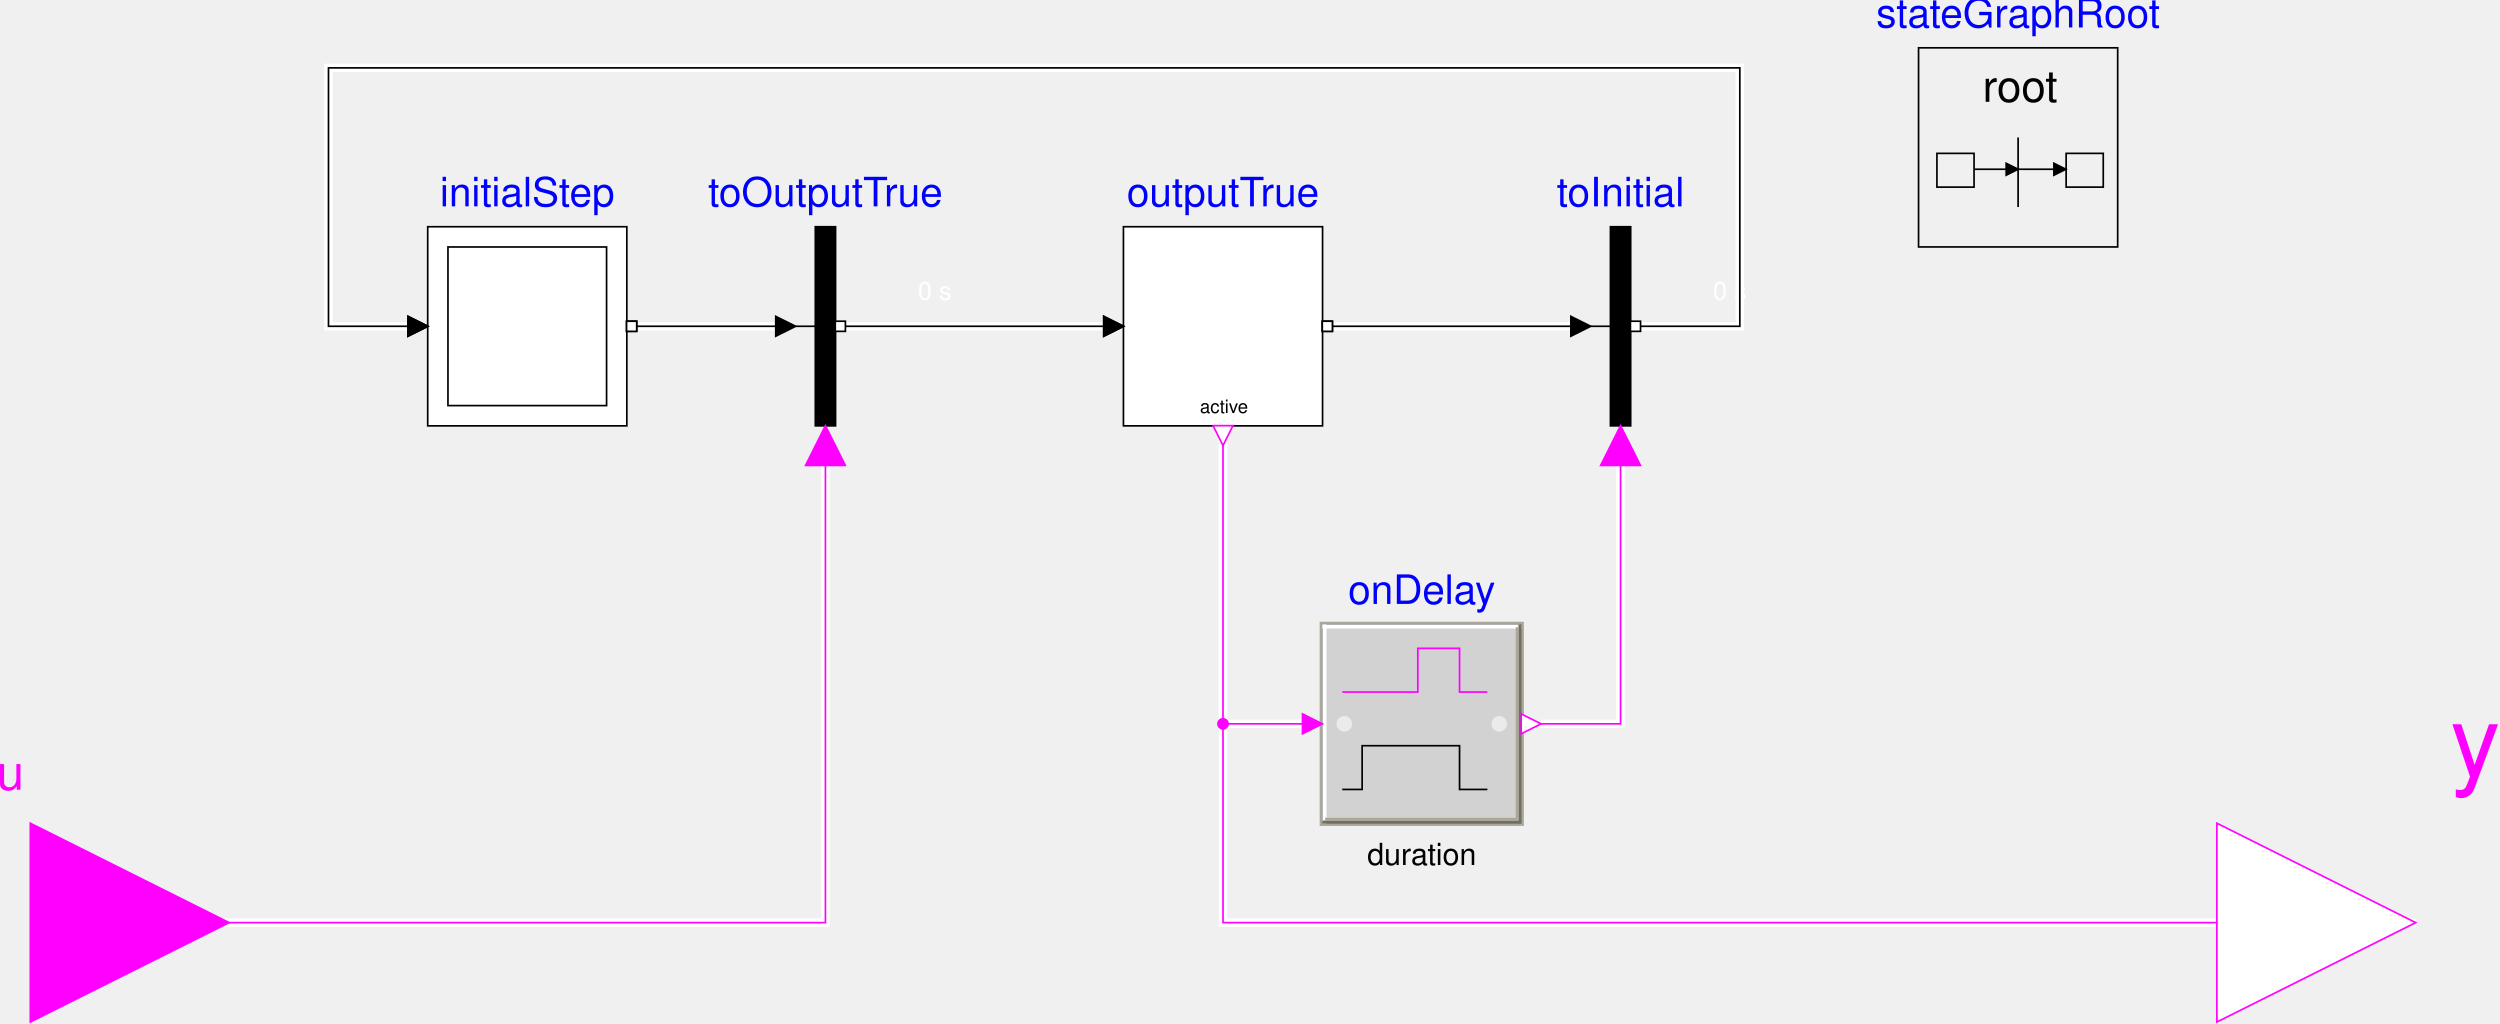
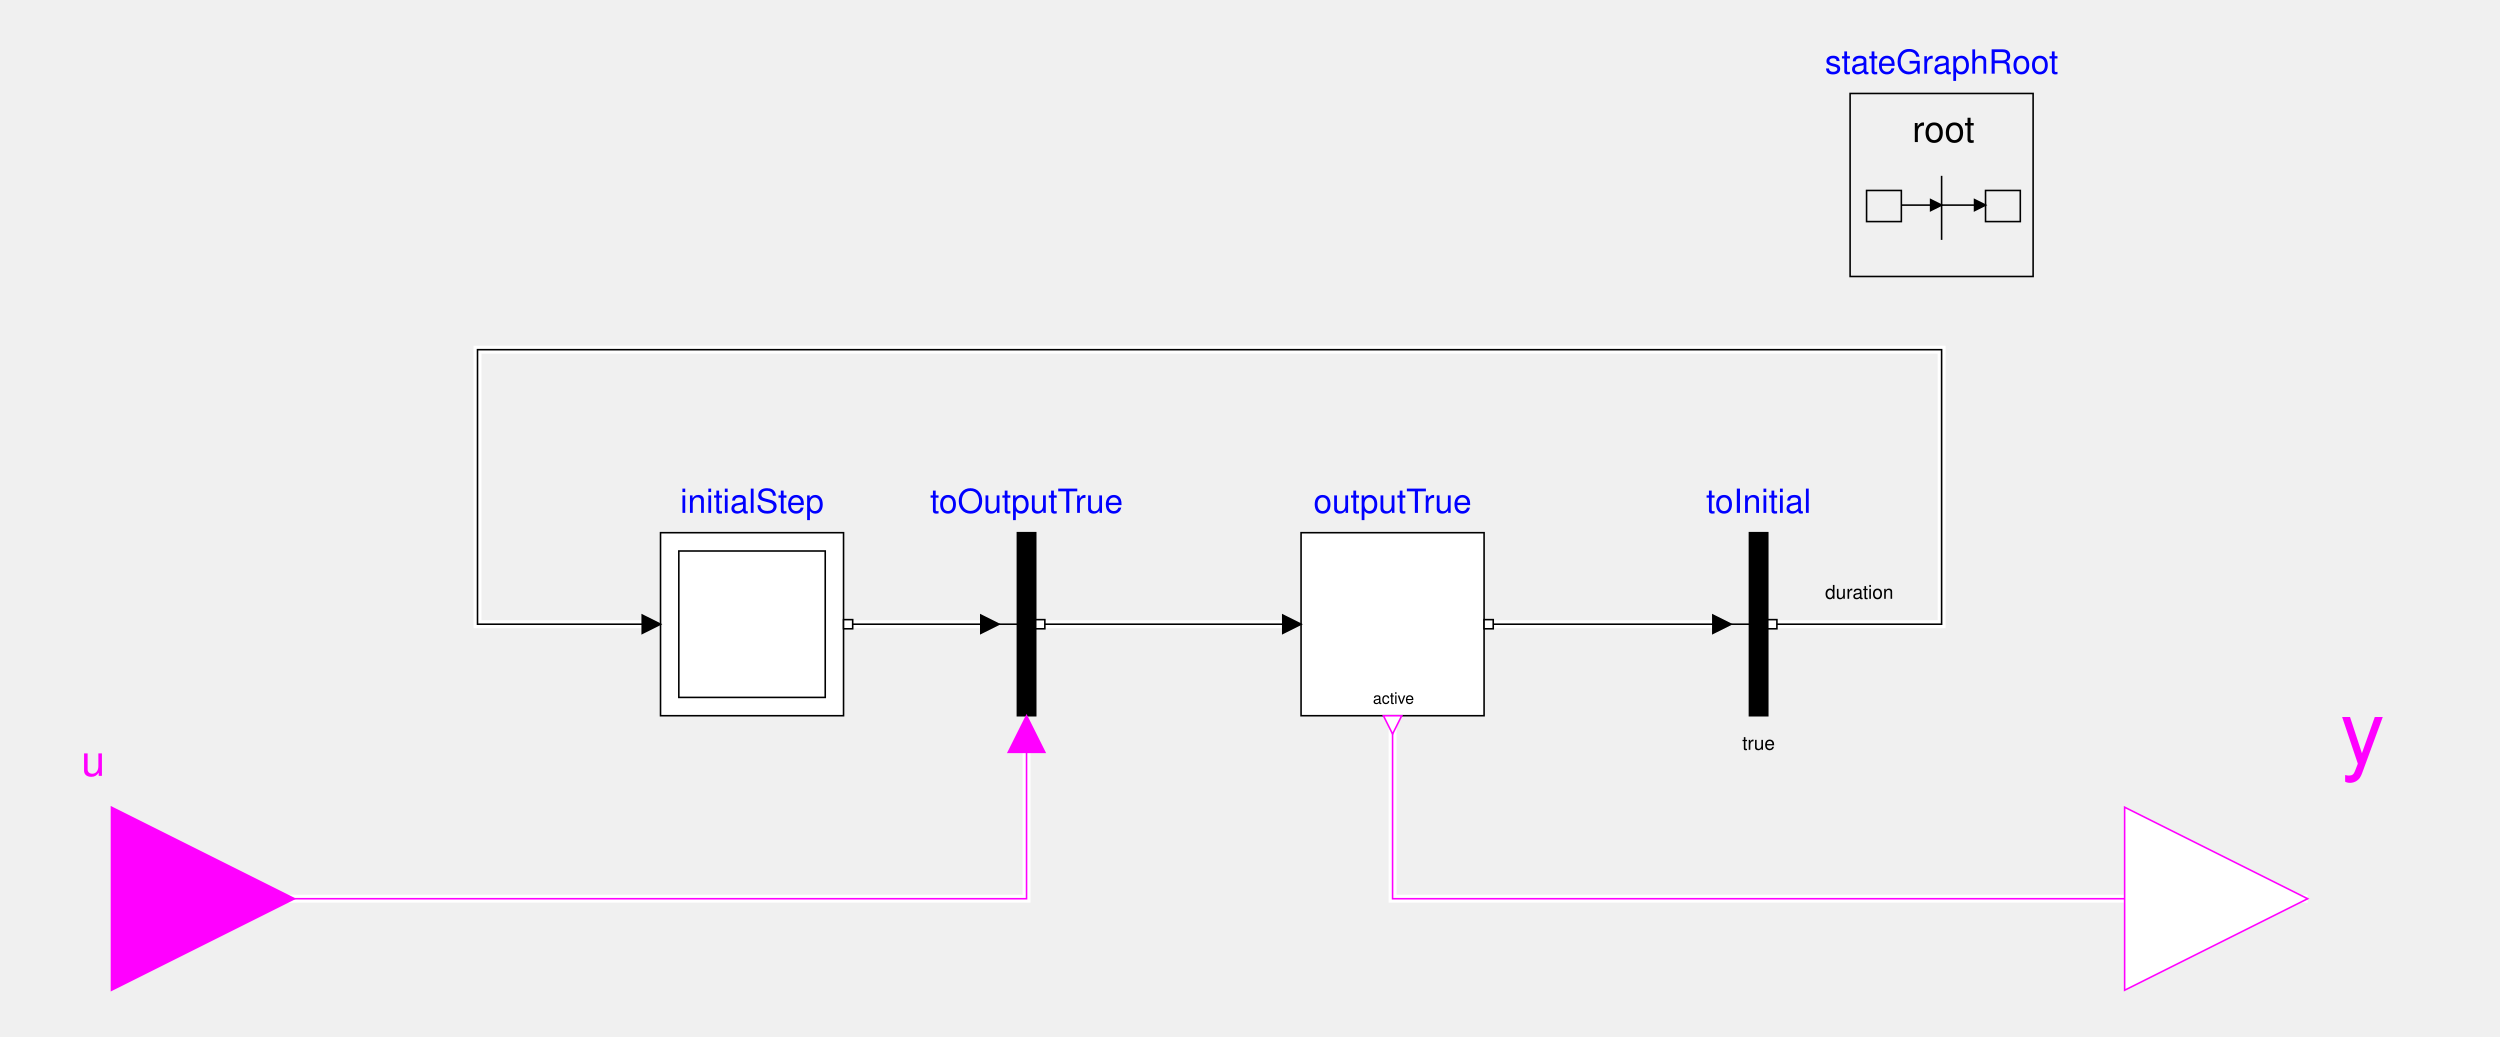
- <svg xmlns="http://www.w3.org/2000/svg" viewBox="0 0 1481.543 606.472" version="1.1" id="svg1013" width="1481.543" height="606.472">
-   <defs id="defs1017" />
-   <text fill="#0000ff" font-size="24px" font-family="helvetica" text-anchor="middle" dominant-baseline="central" x="1195.968" y="10.773" id="text851">stateGraphRoot</text>
-   <rect fill="none" stroke="#000000" stroke-opacity="1" transform="scale(1,-1)" x="1136.968" y="-146.343" width="118" height="118" id="rect853" />
-   <text fill="#000000" font-size="26px" font-family="helvetica" text-anchor="middle" dominant-baseline="central" x="1197.148" y="54.359" id="text855">root</text>
-   <rect fill="none" stroke="#000000" stroke-opacity="1" transform="scale(1,-1)" x="1147.858" y="-110.89" width="22" height="20" id="rect857" />
-   <polyline fill="none" stroke="#000000" stroke-opacity="1" points="1405.2,138.69 1405.2,179.92" id="polyline859" transform="translate(-209.232,-57.23748)" />
-   <rect fill="none" stroke="#000000" stroke-opacity="1" transform="scale(1,-1)" x="1224.428" y="-110.89" width="22" height="20" id="rect861" />
-   <polygon fill="#000000" stroke="#000000" stroke-opacity="1" points="1398.132,161.072 1398.132,154.004 1405.2,157.538 " id="polygon863" transform="translate(-209.232,-57.23748)" />
-   <polyline fill="none" stroke="#000000" stroke-opacity="1" points="1379.284,157.538 1398.132,157.538" id="polyline865" transform="translate(-209.232,-57.23748)" />
-   <polygon fill="#000000" stroke="#000000" stroke-opacity="1" points="1426.404,161.072 1426.404,154.004 1433.472,157.538 " id="polygon867" transform="translate(-209.232,-57.23748)" />
-   <polyline fill="none" stroke="#000000" stroke-opacity="1" points="1405.2,157.538 1426.404,157.538" id="polyline869" transform="translate(-209.232,-57.23748)" />
-   <rect fill="#d2d2d2" stroke="#000000" stroke-opacity="1" transform="scale(1,-1)" x="783.568" y="-487.963" width="118" height="118" id="rect871" />
-   <rect fill="#aca899" stroke="none" x="782.057" y="368.452" width="1.611" height="119.411" id="rect873" />
-   <rect fill="#aca899" stroke="none" x="782.057" y="487.862" width="119.411" height="1.611" id="rect875" />
-   <rect fill="#aca899" stroke="none" x="901.468" y="370.062" width="1.611" height="119.411" id="rect877" />
-   <rect fill="#aca899" stroke="none" x="783.668" y="368.452" width="119.411" height="1.611" id="rect879" />
-   <rect fill="#ffffff" stroke="none" x="783.668" y="370.062" width="2.416" height="117.8" id="rect881" />
-   <rect fill="#ffffff" stroke="none" x="783.668" y="370.062" width="117.8" height="2.416" id="rect883" />
-   <rect fill="#716f64" stroke="none" x="899.858" y="370.062" width="1.611" height="117.8" id="rect885" />
-   <rect fill="#716f64" stroke="none" x="783.668" y="486.252" width="117.8" height="1.611" id="rect887" />
-   <rect fill="#aca899" stroke="none" x="898.248" y="371.674" width="1.611" height="114.579" id="rect889" />
-   <rect fill="#aca899" stroke="none" x="785.279" y="484.642" width="114.579" height="1.611" id="rect891" />
-   <text fill="#000000" font-size="18px" font-family="helvetica" text-anchor="middle" dominant-baseline="central" x="842.568" y="508.478" id="text893">duration</text>
-   <polyline fill="none" stroke="#000000" stroke-opacity="1" points="1004.68,525.074 1016.46,525.074 1016.46,499.158 1074.182,499.158 1074.182,525.074 1090.674,525.074" id="polyline895" transform="translate(-209.232,-57.23748)" />
-   <polyline fill="none" stroke="#ff00ff" stroke-opacity="1" points="1004.68,467.352 1049.444,467.352 1049.444,441.436 1074.182,441.436 1074.182,467.352 1090.674,467.352" id="polyline897" transform="translate(-209.232,-57.23748)" />
-   <circle fill="#ebebeb" stroke="#ebebeb" stroke-opacity="1" cx="796.628" cy="428.963" id="ellipse899" r="4.123" />
-   <circle fill="#ebebeb" stroke="#ebebeb" stroke-opacity="1" cx="888.508" cy="428.963" id="ellipse901" r="4.123" />
-   <text fill="#0000ff" font-size="24px" font-family="helvetica" text-anchor="middle" dominant-baseline="central" x="842.568" y="352.393" id="text903">onDelay</text>
-   <text fill="#0000ff" font-size="24px" font-family="helvetica" text-anchor="middle" dominant-baseline="central" x="312.468" y="116.793" id="text905">initialStep</text>
-   <rect fill="#ffffff" stroke="#000000" stroke-opacity="1" transform="scale(1,-1)" x="253.468" y="-252.363" width="118" height="118" id="rect907" />
-   <rect fill="none" stroke="#000000" stroke-opacity="1" transform="scale(1,-1)" x="265.468" y="-240.363" width="94" height="94" id="rect909" />
-   <text fill="#0000ff" font-size="24px" font-family="helvetica" text-anchor="middle" dominant-baseline="central" x="724.768" y="116.793" id="text911">outputTrue</text>
-   <rect fill="#ffffff" stroke="#000000" stroke-opacity="1" transform="scale(1,-1)" x="665.768" y="-252.363" width="118" height="118" id="rect913" />
-   <text fill="#000000" font-size="11px" font-family="helvetica" text-anchor="middle" dominant-baseline="central" x="725.357" y="242.25" id="text915">active</text>
-   <text fill="#ffffff" font-size="15px" font-family="helvetica" text-anchor="middle" dominant-baseline="central" x="553.958" y="174.22" id="text917">0 s</text>
-   <rect fill="#000000" stroke="#000000" stroke-opacity="1" transform="scale(1,-1)" x="483.168" y="-252.363" width="12" height="118" id="rect919" />
-   <polyline fill="none" stroke="#000000" stroke-opacity="1" points="680.73,250.6 692.51,250.6" id="polyline921" transform="translate(-209.232,-57.23748)" />
-   <text fill="#0000ff" font-size="24px" font-family="helvetica" text-anchor="middle" dominant-baseline="central" x="489.168" y="116.793" id="text923">toOutputTrue</text>
-   <circle fill="#000000" stroke="#000000" stroke-opacity="1" cx="489.168" cy="245.195" id="ellipse925" r="4.123" />
-   <text fill="#ffffff" font-size="15px" font-family="helvetica" text-anchor="middle" dominant-baseline="central" x="1025.158" y="174.22" id="text927">0 s</text>
-   <rect fill="#000000" stroke="#000000" stroke-opacity="1" transform="scale(1,-1)" x="954.368" y="-252.363" width="12" height="118" id="rect929" />
-   <polyline fill="none" stroke="#000000" stroke-opacity="1" points="1151.93,250.6 1163.71,250.6" id="polyline931" transform="translate(-209.232,-57.23748)" />
-   <text fill="#0000ff" font-size="24px" font-family="helvetica" text-anchor="middle" dominant-baseline="central" x="960.368" y="116.793" id="text933">toInitial</text>
-   <circle fill="#000000" stroke="#000000" stroke-opacity="1" cx="960.368" cy="245.195" id="ellipse935" r="4.123" />
-   <polyline fill="none" stroke="#ffffff" stroke-width="5" stroke-opacity="1" points="583.545,250.6 674.84,250.6" id="polyline937" transform="translate(-209.232,-57.23748)" />
-   <polyline fill="none" stroke="#000000" stroke-opacity="1" points="583.545,250.6 674.84,250.6" id="polyline939" transform="translate(-209.232,-57.23748)" />
-   <polyline fill="none" stroke="#ffffff" stroke-width="5" stroke-opacity="1" points="934,315.39 934,604 1640.8,604" id="polyline941" transform="translate(-209.232,-57.23748)" />
-   <polyline fill="none" stroke="#ff00ff" stroke-opacity="1" points="934,315.39 934,604 1640.8,604" id="polyline943" transform="translate(-209.232,-57.23748)" />
-   <polyline fill="none" stroke="#ffffff" stroke-width="5" stroke-opacity="1" points="698.4,321.28 698.4,604 227.2,604" id="polyline945" transform="translate(-209.232,-57.23748)" />
-   <polyline fill="none" stroke="#ff00ff" stroke-opacity="1" points="698.4,321.28 698.4,604 227.2,604" id="polyline947" transform="translate(-209.232,-57.23748)" />
-   <polyline fill="none" stroke="#ffffff" stroke-width="5" stroke-opacity="1" points="1178.435,250.6 1240.28,250.6 1240.28,97.46 403.9,97.46 403.9,250.6 456.91,250.6" id="polyline949" transform="translate(-209.232,-57.23748)" />
-   <polyline fill="none" stroke="#000000" stroke-opacity="1" points="1178.435,250.6 1240.28,250.6 1240.28,97.46 403.9,97.46 403.9,250.6 456.91,250.6" id="polyline951" transform="translate(-209.232,-57.23748)" />
-   <polyline fill="none" stroke="#ffffff" stroke-width="5" stroke-opacity="1" points="934,315.39 934,486.2 981.12,486.2" id="polyline953" transform="translate(-209.232,-57.23748)" />
-   <polyline fill="none" stroke="#ff00ff" stroke-opacity="1" points="934,315.39 934,486.2 981.12,486.2" id="polyline955" transform="translate(-209.232,-57.23748)" />
-   <polyline fill="none" stroke="#ffffff" stroke-width="5" stroke-opacity="1" points="707.235,250.6 869.21,250.6" id="polyline957" transform="translate(-209.232,-57.23748)" />
-   <polyline fill="none" stroke="#000000" stroke-opacity="1" points="707.235,250.6 869.21,250.6" id="polyline959" transform="translate(-209.232,-57.23748)" />
-   <polyline fill="none" stroke="#ffffff" stroke-width="5" stroke-opacity="1" points="995.845,250.6 1146.04,250.6" id="polyline961" transform="translate(-209.232,-57.23748)" />
-   <polyline fill="none" stroke="#000000" stroke-opacity="1" points="995.845,250.6 1146.04,250.6" id="polyline963" transform="translate(-209.232,-57.23748)" />
-   <polyline fill="none" stroke="#ffffff" stroke-width="5" stroke-opacity="1" points="1122.48,486.2 1169.6,486.2 1169.6,321.28" id="polyline965" transform="translate(-209.232,-57.23748)" />
-   <polyline fill="none" stroke="#ff00ff" stroke-opacity="1" points="1122.48,486.2 1169.6,486.2 1169.6,321.28" id="polyline967" transform="translate(-209.232,-57.23748)" />
-   <circle fill="#ff00ff" stroke="#ff00ff" cx="724.768" cy="428.963" id="ellipse969" r="3" />
-   <polygon fill="#ff00ff" stroke="#ff00ff" stroke-opacity="1" points="227.2,662.9 227.2,545.1 345,604 " id="polygon971" transform="translate(-209.232,-57.23748)" />
-   <text fill="#ff00ff" font-size="29px" font-family="helvetica" text-anchor="middle" dominant-baseline="central" x="6.188" y="461.357" id="text973">u</text>
-   <polygon fill="#ffffff" stroke="#ff00ff" stroke-opacity="1" points="1523,662.9 1523,545.1 1640.8,604 " id="polygon975" transform="translate(-209.232,-57.23748)" />
-   <text fill="#ff00ff" font-size="59px" font-family="helvetica" text-anchor="middle" dominant-baseline="central" x="1466.908" y="446.633" id="text977">y</text>
-   <polygon fill="#ff00ff" stroke="#ff00ff" stroke-opacity="1" points="981.12,492.09 981.12,480.31 992.9,486.2 " id="polygon979" transform="translate(-209.232,-57.23748)" />
-   <polygon fill="#ffffff" stroke="#ff00ff" stroke-opacity="1" points="1110.7,492.09 1110.7,480.31 1122.48,486.2 " id="polygon981" transform="translate(-209.232,-57.23748)" />
-   <polygon fill="#000000" stroke="#000000" stroke-opacity="1" points="451.02,244.71 451.02,256.49 462.8,250.6 " id="polygon983" transform="translate(-209.232,-57.23748)" />
-   <polygon fill="#000000" stroke="#000000" stroke-opacity="1" points="451.02,244.71 451.02,256.49 462.8,250.6 " id="polygon985" transform="translate(-209.232,-57.23748)" />
-   <rect fill="#ffffff" stroke="#000000" stroke-opacity="1" x="371.313" y="190.363" width="6" height="6" id="rect987" />
-   <rect fill="#ffffff" stroke="#000000" stroke-opacity="1" x="371.313" y="190.363" width="6" height="6" id="rect989" />
-   <polygon fill="#000000" stroke="#000000" stroke-opacity="1" points="863.32,244.71 863.32,256.49 875.1,250.6 " id="polygon991" transform="translate(-209.232,-57.23748)" />
-   <polygon fill="#000000" stroke="#000000" stroke-opacity="1" points="863.32,244.71 863.32,256.49 875.1,250.6 " id="polygon993" transform="translate(-209.232,-57.23748)" />
-   <rect fill="#ffffff" stroke="#000000" stroke-opacity="1" x="783.613" y="190.363" width="6" height="6" id="rect995" />
-   <rect fill="#ffffff" stroke="#000000" stroke-opacity="1" x="783.613" y="190.363" width="6" height="6" id="rect997" />
-   <polygon fill="#ffffff" stroke="#ff00ff" stroke-opacity="1" points="928.11,309.5 939.89,309.5 934,321.28 " id="polygon999" transform="translate(-209.232,-57.23748)" />
-   <polygon fill="#000000" stroke="#000000" stroke-opacity="1" points="668.95,256.49 668.95,244.71 680.73,250.6 " id="polygon1001" transform="translate(-209.232,-57.23748)" />
-   <rect fill="#ffffff" stroke="#000000" stroke-opacity="1" transform="scale(1,-1)" x="495.003" y="-196.363" width="6" height="6" id="rect1003" />
-   <polygon fill="#ff00ff" stroke="#ff00ff" stroke-opacity="1" points="710.18,333.06 686.62,333.06 698.4,309.5 " id="polygon1005" transform="translate(-209.232,-57.23748)" />
-   <polygon fill="#000000" stroke="#000000" stroke-opacity="1" points="1140.15,256.49 1140.15,244.71 1151.93,250.6 " id="polygon1007" transform="translate(-209.232,-57.23748)" />
-   <rect fill="#ffffff" stroke="#000000" stroke-opacity="1" transform="scale(1,-1)" x="966.208" y="-196.363" width="6" height="6" id="rect1009" />
-   <polygon fill="#ff00ff" stroke="#ff00ff" stroke-opacity="1" points="1181.38,333.06 1157.82,333.06 1169.6,309.5 " id="polygon1011" transform="translate(-209.232,-57.23748)" />
+ <svg xmlns="http://www.w3.org/2000/svg" viewBox="-29.7 -29.7 1576.4 653.4" version="1.1">
+   <text fill="rgb(0,0,255)" font-size="21" font-family="helvetica" text-anchor="middle" dominant-baseline="central" x="1194.6" y="11.93">stateGraphRoot</text>
+   <rect fill="none" stroke="rgb(0,0,0)" stroke-opacity="1" transform="translate(1194.6, 86.94) translate(0, 0) scale(1,-1)" x="-57.7" y="-57.7" width="115.4" height="115.4" />
+   <text fill="rgb(0,0,0)" font-size="23" font-family="helvetica" text-anchor="middle" dominant-baseline="central" x="1195.75" y="54.628">root</text>
+   <rect fill="none" stroke="rgb(0,0,0)" stroke-opacity="1" transform="translate(1158.25, 100.211) translate(0, 0) scale(1,-1)" x="-10.963" y="-9.809" width="21.926" height="19.618" />
+   <polyline fill="none" stroke="rgb(0,0,0)" stroke-opacity="1" points="1194.6,81.17 1194.6,121.56" />
+   <rect fill="none" stroke="rgb(0,0,0)" stroke-opacity="1" transform="translate(1233.26, 100.211) translate(0, 0) scale(1,-1)" x="-10.963" y="-9.809" width="21.926" height="19.618" />
+   <polygon fill="black" stroke="rgb(0,0,0)" stroke-opacity="1" points="1187.68,96.172 1194.6,99.634 1187.68,103.096 1187.68,96.172" />
+   <polyline fill="none" stroke="rgb(0,0,0)" stroke-opacity="1" points="1169.21,99.634 1187.68,99.634" />
+   <polygon fill="black" stroke="rgb(0,0,0)" stroke-opacity="1" points="1215.37,96.172 1222.3,99.634 1215.37,103.096 1215.37,96.172" />
+   <polyline fill="none" stroke="rgb(0,0,0)" stroke-opacity="1" points="1194.6,99.634 1215.37,99.634" />
+   <text fill="rgb(0,0,255)" font-size="21" font-family="helvetica" text-anchor="middle" dominant-baseline="central" x="444.5" y="288.89">initialStep</text>
+   <rect fill="rgb(255,255,255)" stroke="rgb(0,0,0)" stroke-opacity="1" transform="translate(444.5, 363.9) translate(0, 0) scale(1,-1)" x="-57.7" y="-57.7" width="115.4" height="115.4" />
+   <rect fill="none" stroke="rgb(0,0,0)" stroke-opacity="1" transform="translate(444.5, 363.9) translate(0, 0) scale(1,-1)" x="-46.16" y="-46.16" width="92.32" height="92.32" />
+   <text fill="rgb(0,0,255)" font-size="21" font-family="helvetica" text-anchor="middle" dominant-baseline="central" x="848.4" y="288.89">outputTrue</text>
+   <rect fill="rgb(255,255,255)" stroke="rgb(0,0,0)" stroke-opacity="1" transform="translate(848.4, 363.9) translate(0, 0) scale(1,-1)" x="-57.7" y="-57.7" width="115.4" height="115.4" />
+   <text fill="rgb(0,0,0)" font-size="10" font-family="helvetica" text-anchor="middle" dominant-baseline="central" x="848.977" y="411.791">active</text>
+   <rect fill="rgb(0,0,0)" stroke="rgb(0,0,0)" stroke-opacity="1" transform="translate(617.6, 363.9) translate(0, 0) scale(1,-1)" x="-5.77" y="-57.7" width="11.54" height="115.4" />
+   <polyline fill="none" stroke="rgb(0,0,0)" stroke-opacity="1" points="600.29,363.9 611.83,363.9" />
+   <text fill="rgb(0,0,255)" font-size="21" font-family="helvetica" text-anchor="middle" dominant-baseline="central" x="617.6" y="288.89">toOutputTrue</text>
+   <ellipse fill="rgb(0,0,0)" stroke="rgb(0,0,0)" stroke-opacity="1" cx="617.6" cy="414.676" rx="4.039" ry="4.039" />
+   <rect fill="rgb(0,0,0)" stroke="rgb(0,0,0)" stroke-opacity="1" transform="translate(1079.2, 363.9) translate(0, 0) scale(1,-1)" x="-5.77" y="-57.7" width="11.54" height="115.4" />
+   <polyline fill="none" stroke="rgb(0,0,0)" stroke-opacity="1" points="1061.89,363.9 1073.43,363.9" />
+   <text fill="rgb(0,0,255)" font-size="21" font-family="helvetica" text-anchor="middle" dominant-baseline="central" x="1079.2" y="288.89">toInitial</text>
+   <text fill="rgb(0,0,0)" font-size="12" font-family="helvetica" text-anchor="middle" dominant-baseline="central" x="1142.67" y="345.148">duration</text>
+   <text fill="rgb(0,0,0)" font-size="12" font-family="helvetica" text-anchor="middle" dominant-baseline="central" x="1079.2" y="440.353">true</text>
+   <polyline fill="none" stroke="rgb(255,255,255)" stroke-width="5" stroke-opacity="1" points="505.085,363.9 594.52,363.9" />
+   <polyline fill="none" stroke="rgb(0,0,0)" stroke-opacity="1" points="505.085,363.9 594.52,363.9" />
+   <polyline fill="none" stroke="rgb(255,255,255)" stroke-width="5" stroke-opacity="1" points="848.4,427.37 848.4,537 1425.4,537" />
+   <polyline fill="none" stroke="rgb(255,0,255)" stroke-opacity="1" points="848.4,427.37 848.4,537 1425.4,537" />
+   <polyline fill="none" stroke="rgb(255,255,255)" stroke-width="5" stroke-opacity="1" points="617.6,433.14 617.6,537 40.6,537" />
+   <polyline fill="none" stroke="rgb(255,0,255)" stroke-opacity="1" points="617.6,433.14 617.6,537 40.6,537" />
+   <polyline fill="none" stroke="rgb(255,255,255)" stroke-width="5" stroke-opacity="1" points="1087.86,363.9 1194.6,363.9 1194.6,190.8 271.4,190.8 271.4,363.9 381.03,363.9" />
+   <polyline fill="none" stroke="rgb(0,0,0)" stroke-opacity="1" points="1087.86,363.9 1194.6,363.9 1194.6,190.8 271.4,190.8 271.4,363.9 381.03,363.9" />
+   <polyline fill="none" stroke="rgb(255,255,255)" stroke-width="5" stroke-opacity="1" points="626.255,363.9 784.93,363.9" />
+   <polyline fill="none" stroke="rgb(0,0,0)" stroke-opacity="1" points="626.255,363.9 784.93,363.9" />
+   <polyline fill="none" stroke="rgb(255,255,255)" stroke-width="5" stroke-opacity="1" points="908.985,363.9 1056.12,363.9" />
+   <polyline fill="none" stroke="rgb(0,0,0)" stroke-opacity="1" points="908.985,363.9 1056.12,363.9" />
+   <polygon fill="rgb(255,0,255)" stroke="rgb(255,0,255)" stroke-opacity="1" points="40.6,479.3 156,537 40.6,594.7 40.6,479.3" />
+   <text fill="rgb(255,0,255)" font-size="27" font-family="helvetica" text-anchor="middle" dominant-baseline="central" x="29.06" y="453.335">u</text>
+   <polygon fill="rgb(255,255,255)" stroke="rgb(255,0,255)" stroke-opacity="1" points="1310,479.3 1425.4,537 1310,594.7 1310,479.3" />
+   <text fill="rgb(255,0,255)" font-size="56" font-family="helvetica" text-anchor="middle" dominant-baseline="central" x="1460.02" y="438.91">y</text>
+   <polygon fill="black" stroke="rgb(0,0,0)" stroke-opacity="1" points="375.26,369.67 386.8,363.9 375.26,358.13 375.26,369.67" />
+   <rect fill="rgb(255,255,255)" stroke="rgb(0,0,0)" stroke-opacity="1" x="502.2" y="361.015" width="5.77" height="5.77" />
+   <polygon fill="black" stroke="rgb(0,0,0)" stroke-opacity="1" points="779.16,369.67 790.7,363.9 779.16,358.13 779.16,369.67" />
+   <rect fill="rgb(255,255,255)" stroke="rgb(0,0,0)" stroke-opacity="1" x="906.1" y="361.015" width="5.77" height="5.77" />
+   <polygon fill="rgb(255,255,255)" stroke="rgb(255,0,255)" stroke-opacity="1" points="854.17,421.6 848.4,433.14 842.63,421.6 854.17,421.6" />
+   <polygon fill="black" stroke="rgb(0,0,0)" stroke-opacity="1" points="588.75,358.13 600.29,363.9 588.75,369.67 588.75,358.13" />
+   <rect fill="rgb(255,255,255)" stroke="rgb(0,0,0)" stroke-opacity="1" transform="translate(626.255, 363.9) translate(0, 0) scale(1,-1)" x="-2.885" y="-2.885" width="5.77" height="5.77" />
+   <polygon fill="rgb(255,0,255)" stroke="rgb(255,0,255)" stroke-opacity="1" points="606.06,444.68 617.6,421.6 629.14,444.68 606.06,444.68" />
+   <polygon fill="black" stroke="rgb(0,0,0)" stroke-opacity="1" points="1050.35,358.13 1061.89,363.9 1050.35,369.67 1050.35,358.13" />
+   <rect fill="rgb(255,255,255)" stroke="rgb(0,0,0)" stroke-opacity="1" transform="translate(1087.86, 363.9) translate(0, 0) scale(1,-1)" x="-2.885" y="-2.885" width="5.77" height="5.77" />
</svg>
